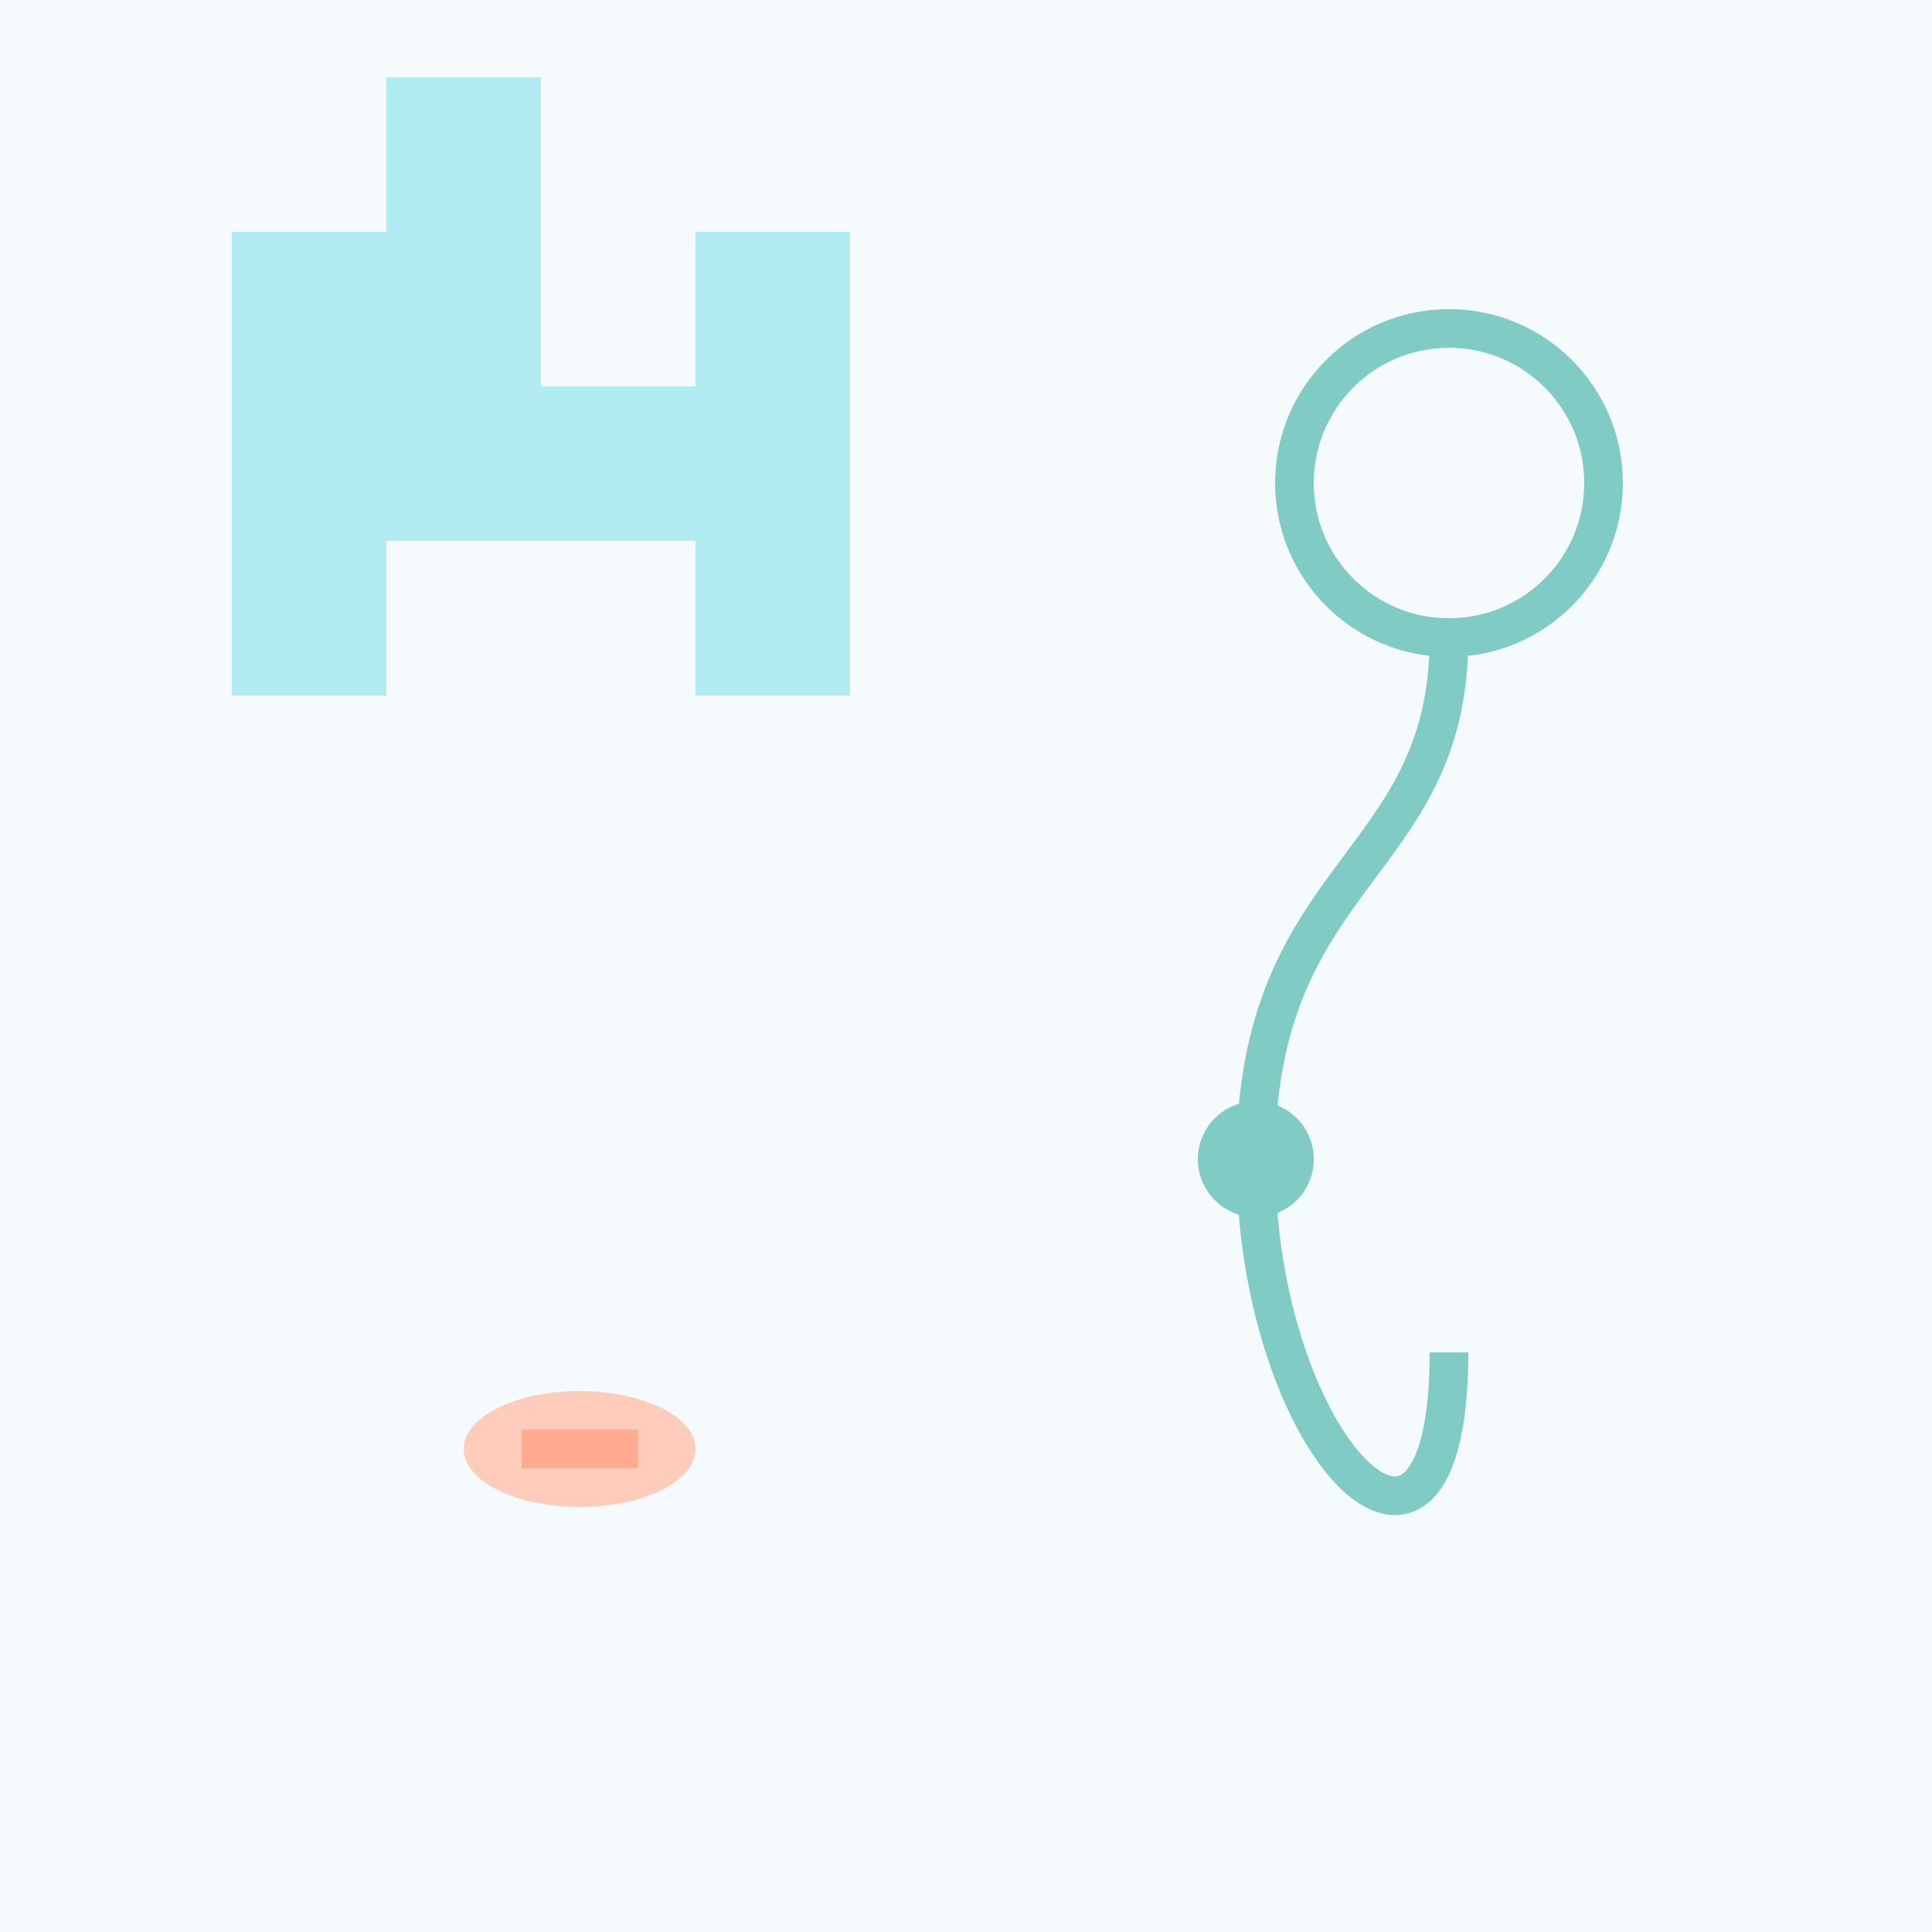
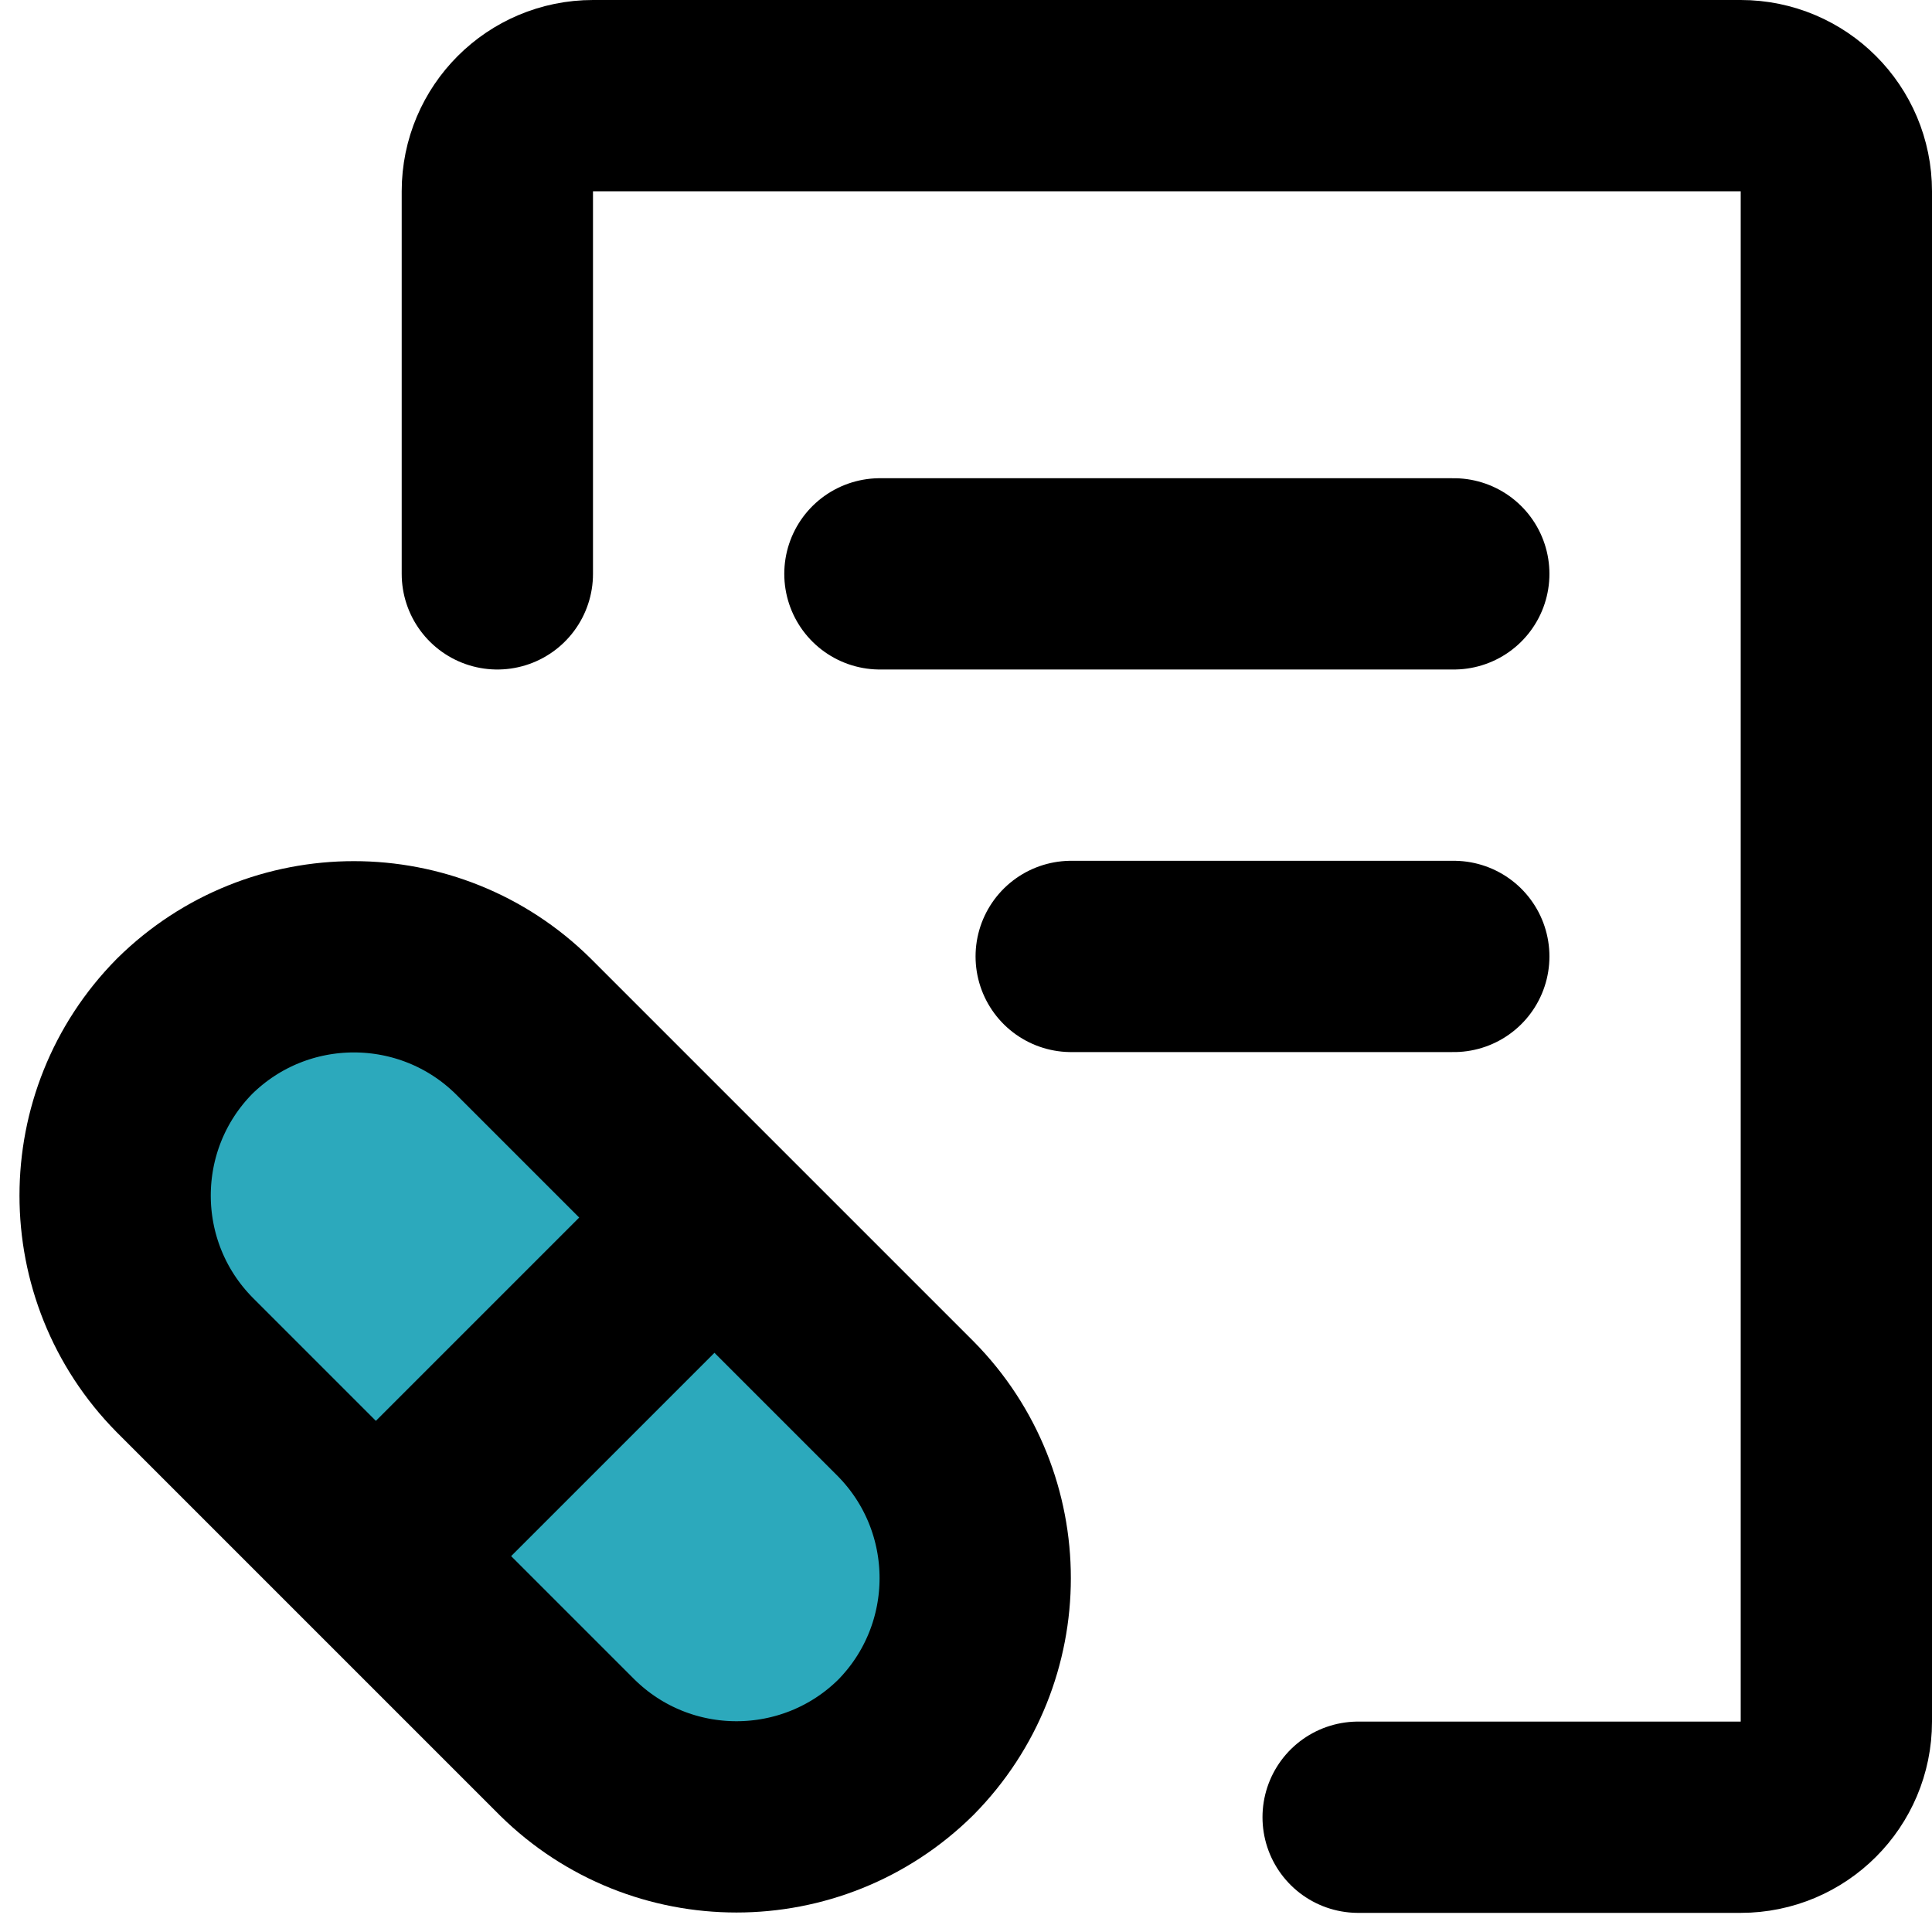
- <svg xmlns="http://www.w3.org/2000/svg" width="100" height="100">
-   <rect width="100" height="100" fill="#F5FAFC" />
-   <rect x="12" y="12" width="8" height="24" fill="#B2EBF2" />
-   <rect x="20" y="20" width="24" height="8" fill="#B2EBF2" />
-   <rect x="36" y="12" width="8" height="24" fill="#B2EBF2" />
-   <rect x="20" y="4" width="8" height="24" fill="#B2EBF2" />
-   <circle cx="75" cy="25" r="8" fill="none" stroke="#80CBC4" stroke-width="2" />
-   <path d="M 75 33 C 75 45, 65 45, 65 60 S 75 85, 75 70" fill="none" stroke="#80CBC4" stroke-width="2" />
-   <circle cx="65" cy="60" r="3" fill="#80CBC4" />
-   <ellipse cx="30" cy="75" rx="6" ry="3" fill="#FFCCBC" />
-   <line x1="27" y1="75" x2="33" y2="75" stroke="#FFAB91" stroke-width="2" />
+ <svg xmlns="http://www.w3.org/2000/svg" viewBox="0 0 20.20 20.20" fill="#000000">
+   <g id="SVGRepo_bgCarrier" stroke-width="0" />
+   <g id="SVGRepo_tracerCarrier" stroke-linecap="round" stroke-linejoin="round" />
+   <g id="SVGRepo_iconCarrier">
+     <g id="medical-receipt-left-3" transform="translate(-1.8 -2)">
+       <rect id="secondary" fill="#2ca9bc" width="5" height="10.66" rx="2.5" transform="translate(1.964 14.503) rotate(-45)" />
+       <path id="primary" d="M11,8h6m-4,4h4m-5.73,4.73a2.52,2.52,0,0,1,0,3.54h0a2.52,2.52,0,0,1-3.54,0l-4-4a2.52,2.52,0,0,1,0-3.54h0a2.52,2.52,0,0,1,3.54,0ZM5.84,18.16l3.32-3.32" fill="none" stroke="#000000" stroke-linecap="round" stroke-linejoin="round" stroke-width="2" />
+       <path id="primary-2" data-name="primary" d="M7,8V4A1,1,0,0,1,8,3H20a1,1,0,0,1,1,1V20a1,1,0,0,1-1,1H16" fill="none" stroke="#000000" stroke-linecap="round" stroke-linejoin="round" stroke-width="2" />
+     </g>
+   </g>
</svg>
